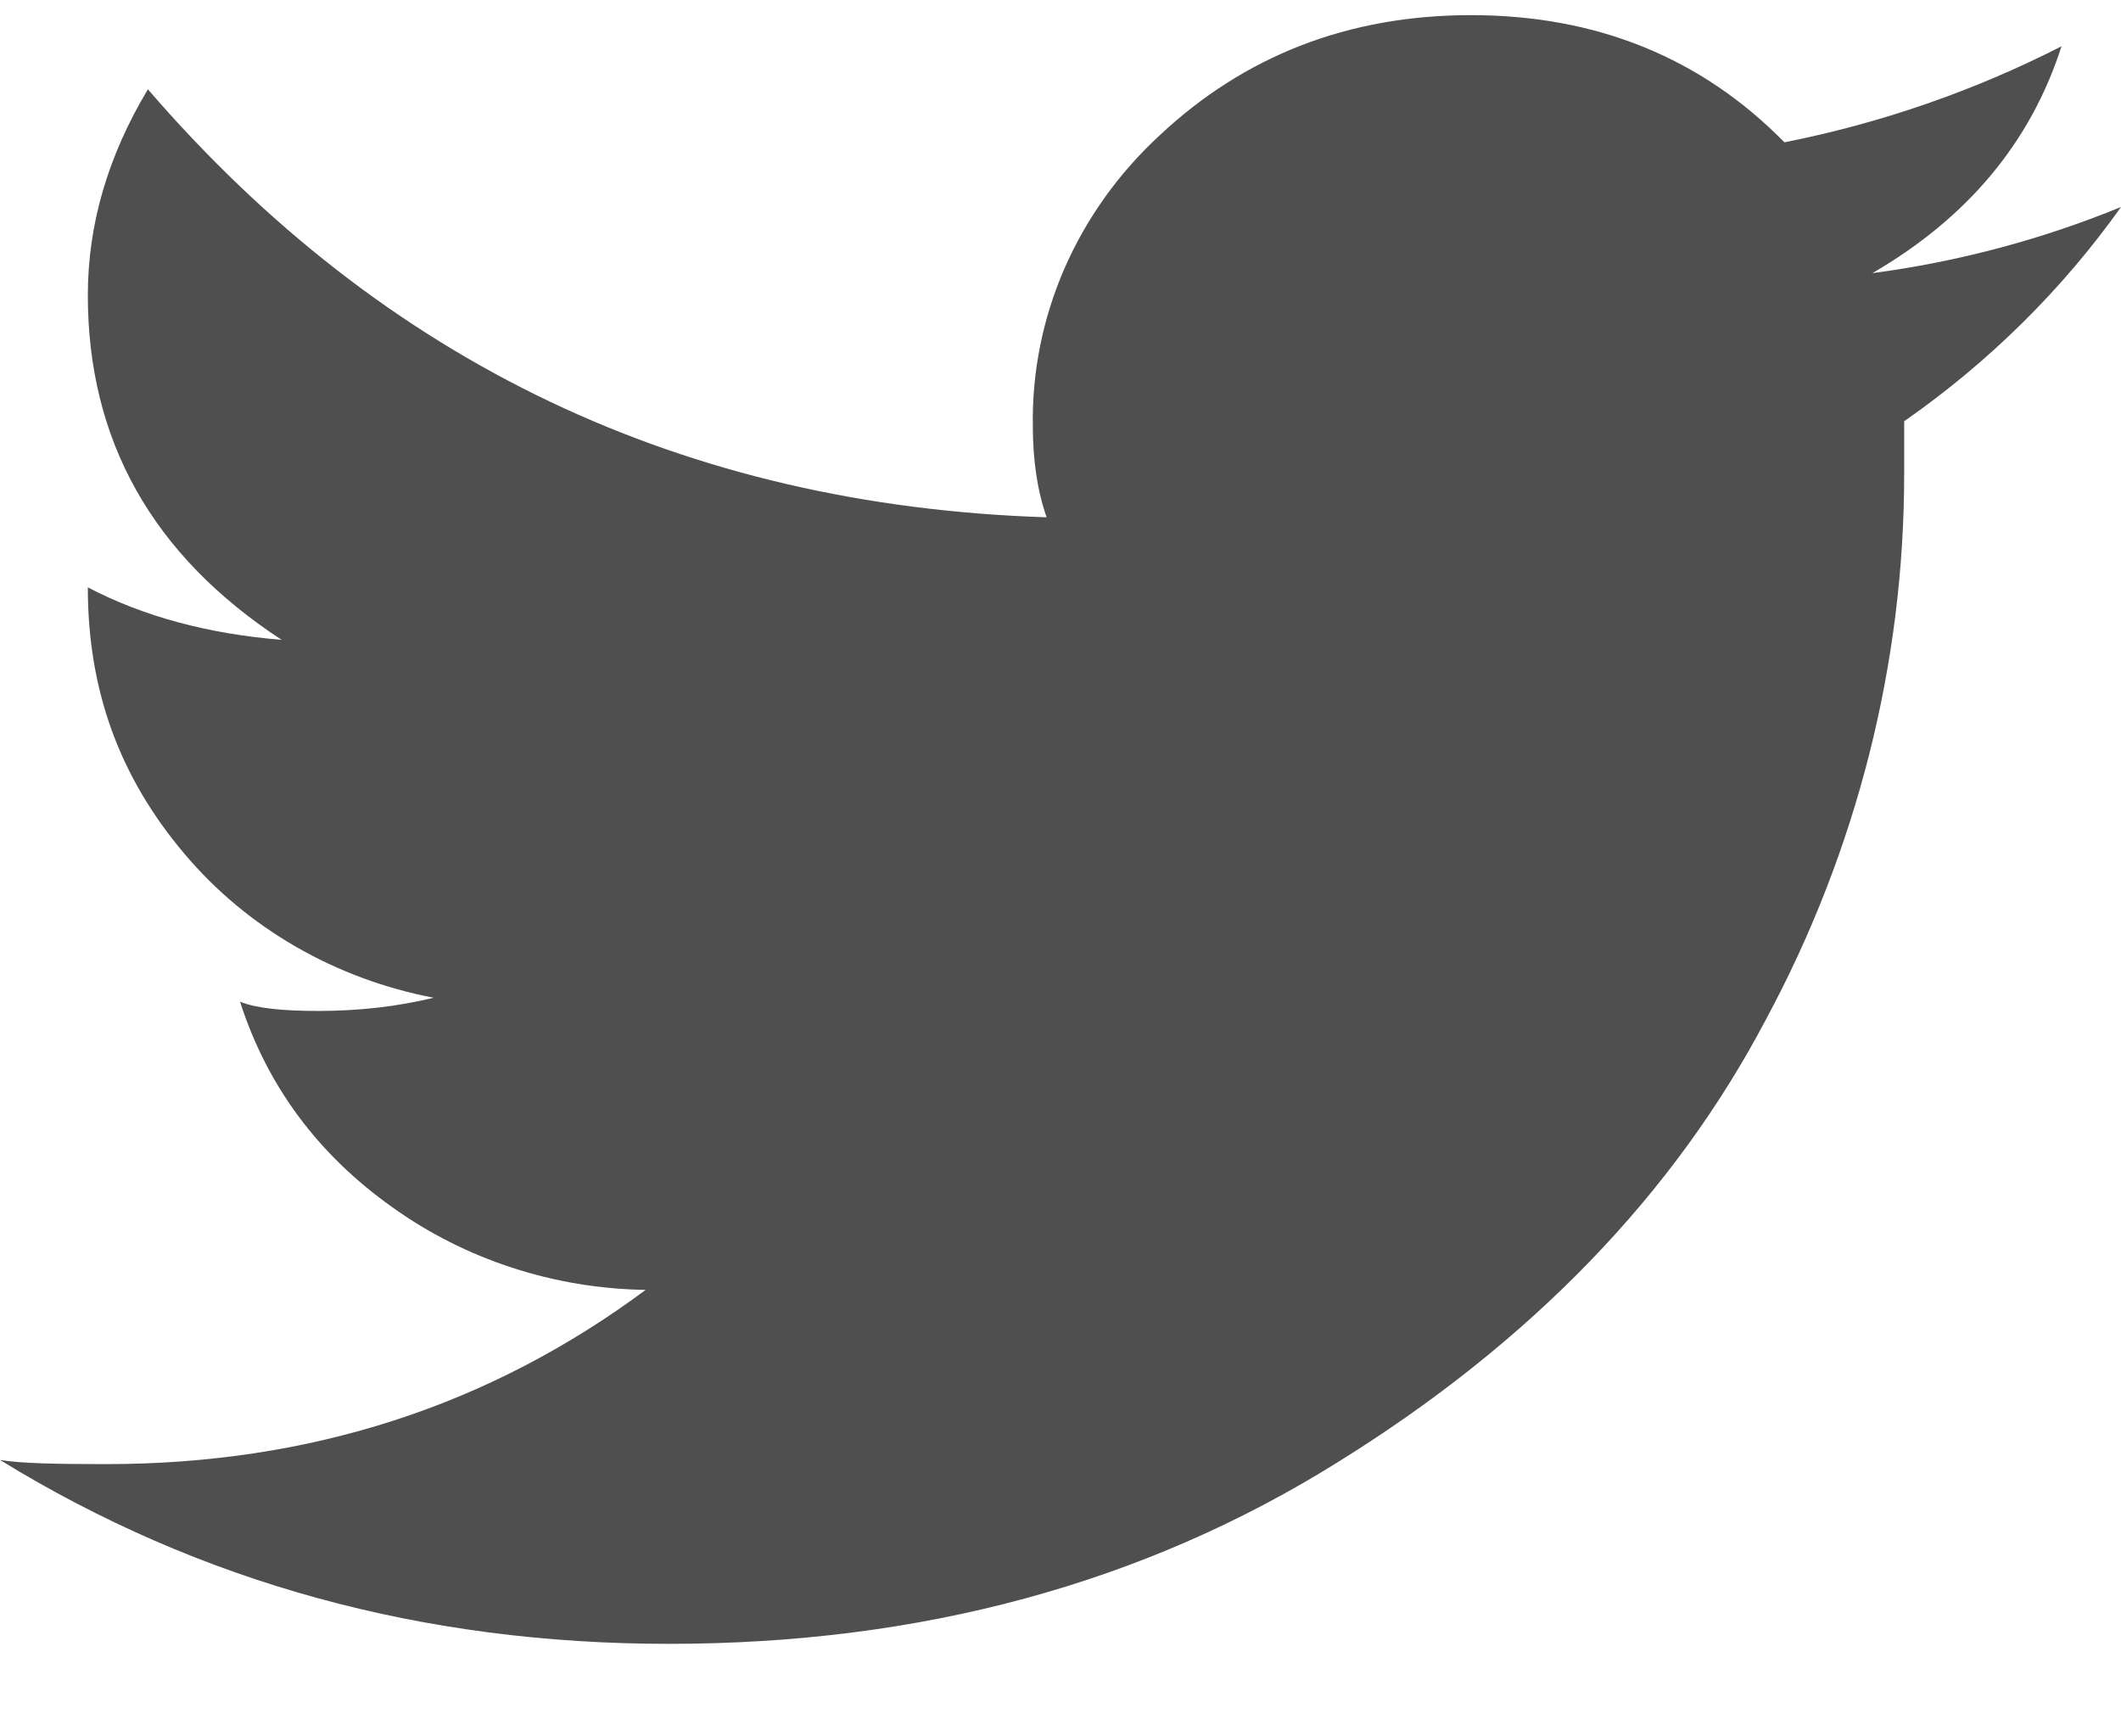
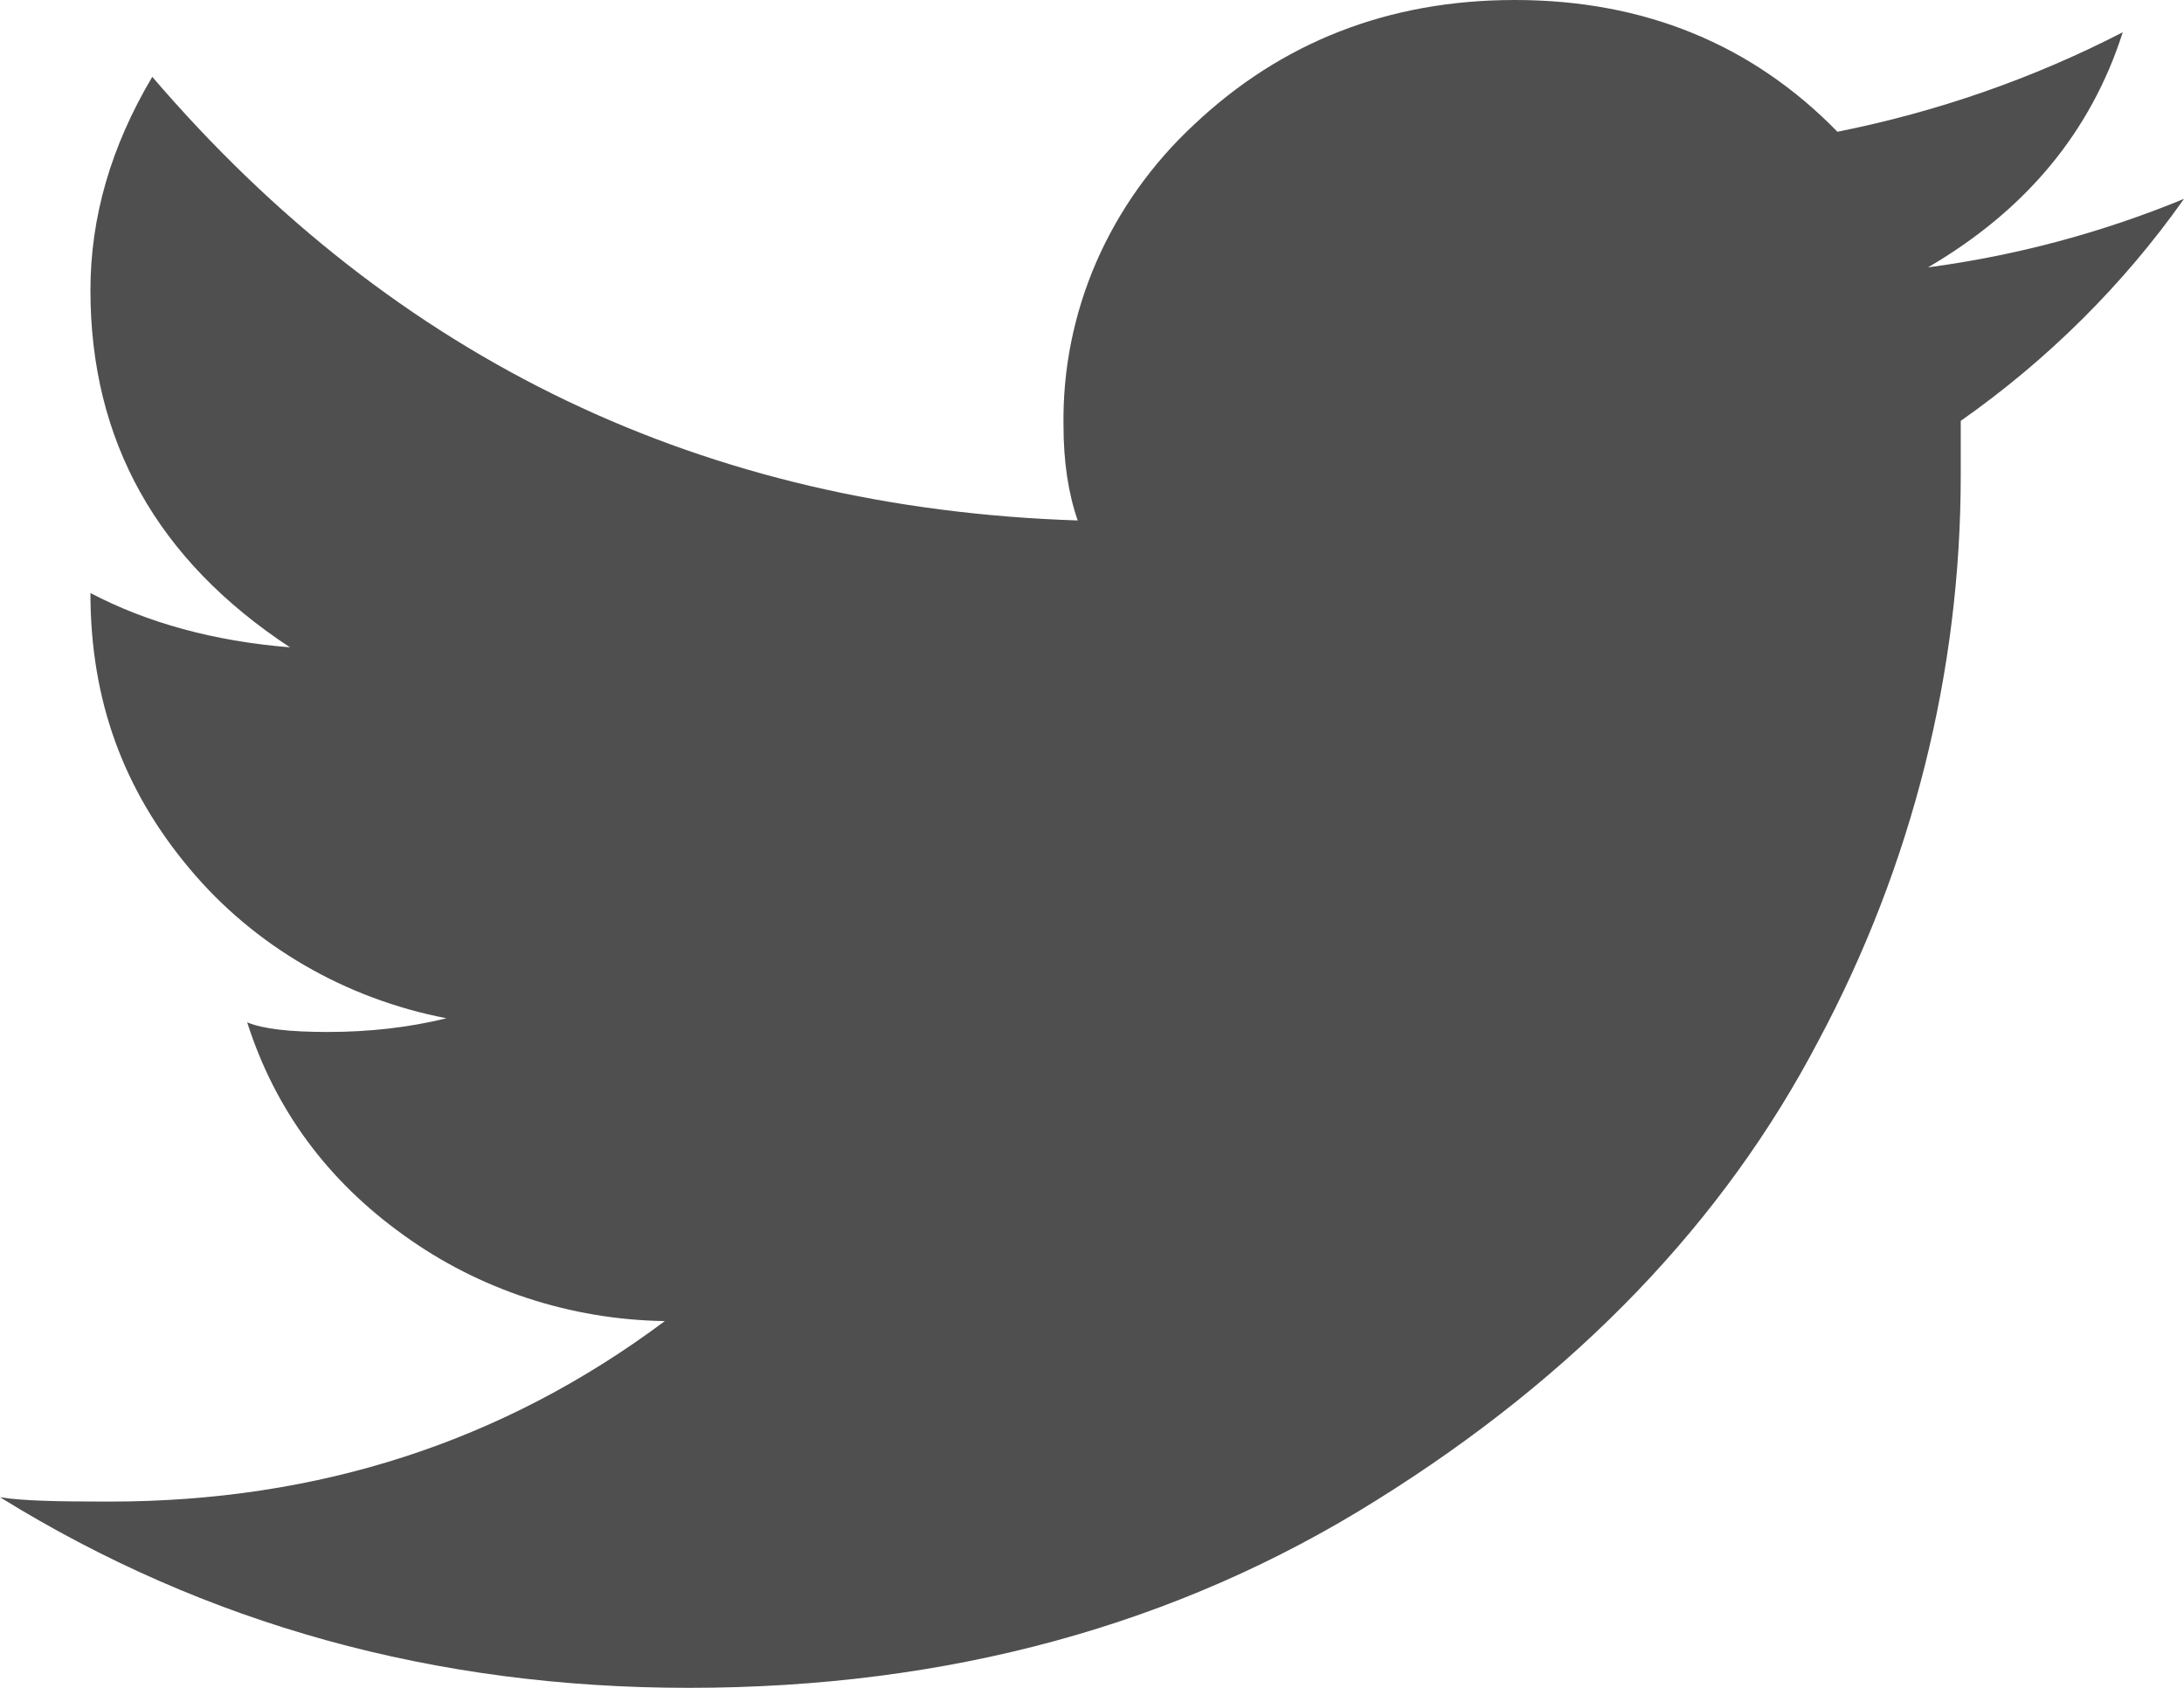
- <svg xmlns="http://www.w3.org/2000/svg" width="22" height="18" viewBox="0 0 22 18" fill="none">
-   <path d="M19.421 2.833C20.409 2.259 21.063 1.476 21.383 0.48C20.481 0.941 19.513 1.277 18.509 1.476C17.65 0.601 16.563 0.157 15.259 0.157C13.984 0.157 12.907 0.58 12.028 1.404C11.604 1.795 11.269 2.264 11.042 2.782C10.816 3.301 10.704 3.857 10.713 4.418C10.713 4.775 10.761 5.095 10.856 5.365C7.097 5.244 3.985 3.768 1.534 0.926C1.118 1.621 0.911 2.329 0.911 3.062C0.911 4.567 1.581 5.76 2.921 6.636C2.157 6.574 1.484 6.392 0.911 6.092C0.911 7.167 1.244 8.064 1.913 8.855C2.562 9.625 3.477 10.153 4.498 10.348C4.116 10.441 3.714 10.485 3.301 10.485C2.92 10.485 2.65 10.455 2.49 10.389C2.771 11.265 3.301 11.975 4.067 12.519C4.825 13.063 5.746 13.364 6.697 13.378C5.069 14.587 3.208 15.185 1.102 15.185C0.587 15.185 0.221 15.178 0 15.142C2.074 16.416 4.383 17.049 6.937 17.049C9.551 17.049 11.861 16.422 13.871 15.168C15.882 13.921 17.366 12.382 18.319 10.57C19.262 8.817 19.752 6.878 19.751 4.911V4.369C20.63 3.756 21.391 3.004 22 2.147C21.177 2.484 20.31 2.715 19.421 2.833Z" fill="#4F4F4F" />
+ <svg xmlns="http://www.w3.org/2000/svg" width="22" height="17" viewBox="0 0 22 17" fill="none">
+   <path d="M19.421 2.693C20.409 2.116 21.063 1.327 21.383 0.325C20.481 0.79 19.513 1.127 18.509 1.327C17.65 0.447 16.563 0 15.259 0C13.984 0 12.907 0.426 12.028 1.255C11.604 1.649 11.269 2.121 11.042 2.642C10.816 3.164 10.704 3.724 10.713 4.288C10.713 4.648 10.761 4.969 10.856 5.242C7.097 5.119 3.985 3.634 1.534 0.774C1.118 1.474 0.911 2.187 0.911 2.924C0.911 4.438 1.581 5.639 2.921 6.52C2.157 6.458 1.484 6.274 0.911 5.973C0.911 7.055 1.244 7.958 1.913 8.753C2.562 9.528 3.477 10.06 4.498 10.256C4.116 10.35 3.714 10.394 3.301 10.394C2.92 10.394 2.65 10.364 2.49 10.297C2.771 11.178 3.301 11.893 4.067 12.441C4.825 12.989 5.746 13.292 6.697 13.306C5.069 14.522 3.208 15.124 1.102 15.124C0.587 15.124 0.221 15.117 0 15.08C2.074 16.363 4.383 17 6.937 17C9.551 17 11.861 16.369 13.871 15.107C15.882 13.852 17.366 12.303 18.319 10.48C19.262 8.716 19.752 6.764 19.751 4.784V4.239C20.63 3.622 21.391 2.865 22 2.003C21.177 2.342 20.31 2.575 19.421 2.693Z" fill="#4F4F4F" />
</svg>
